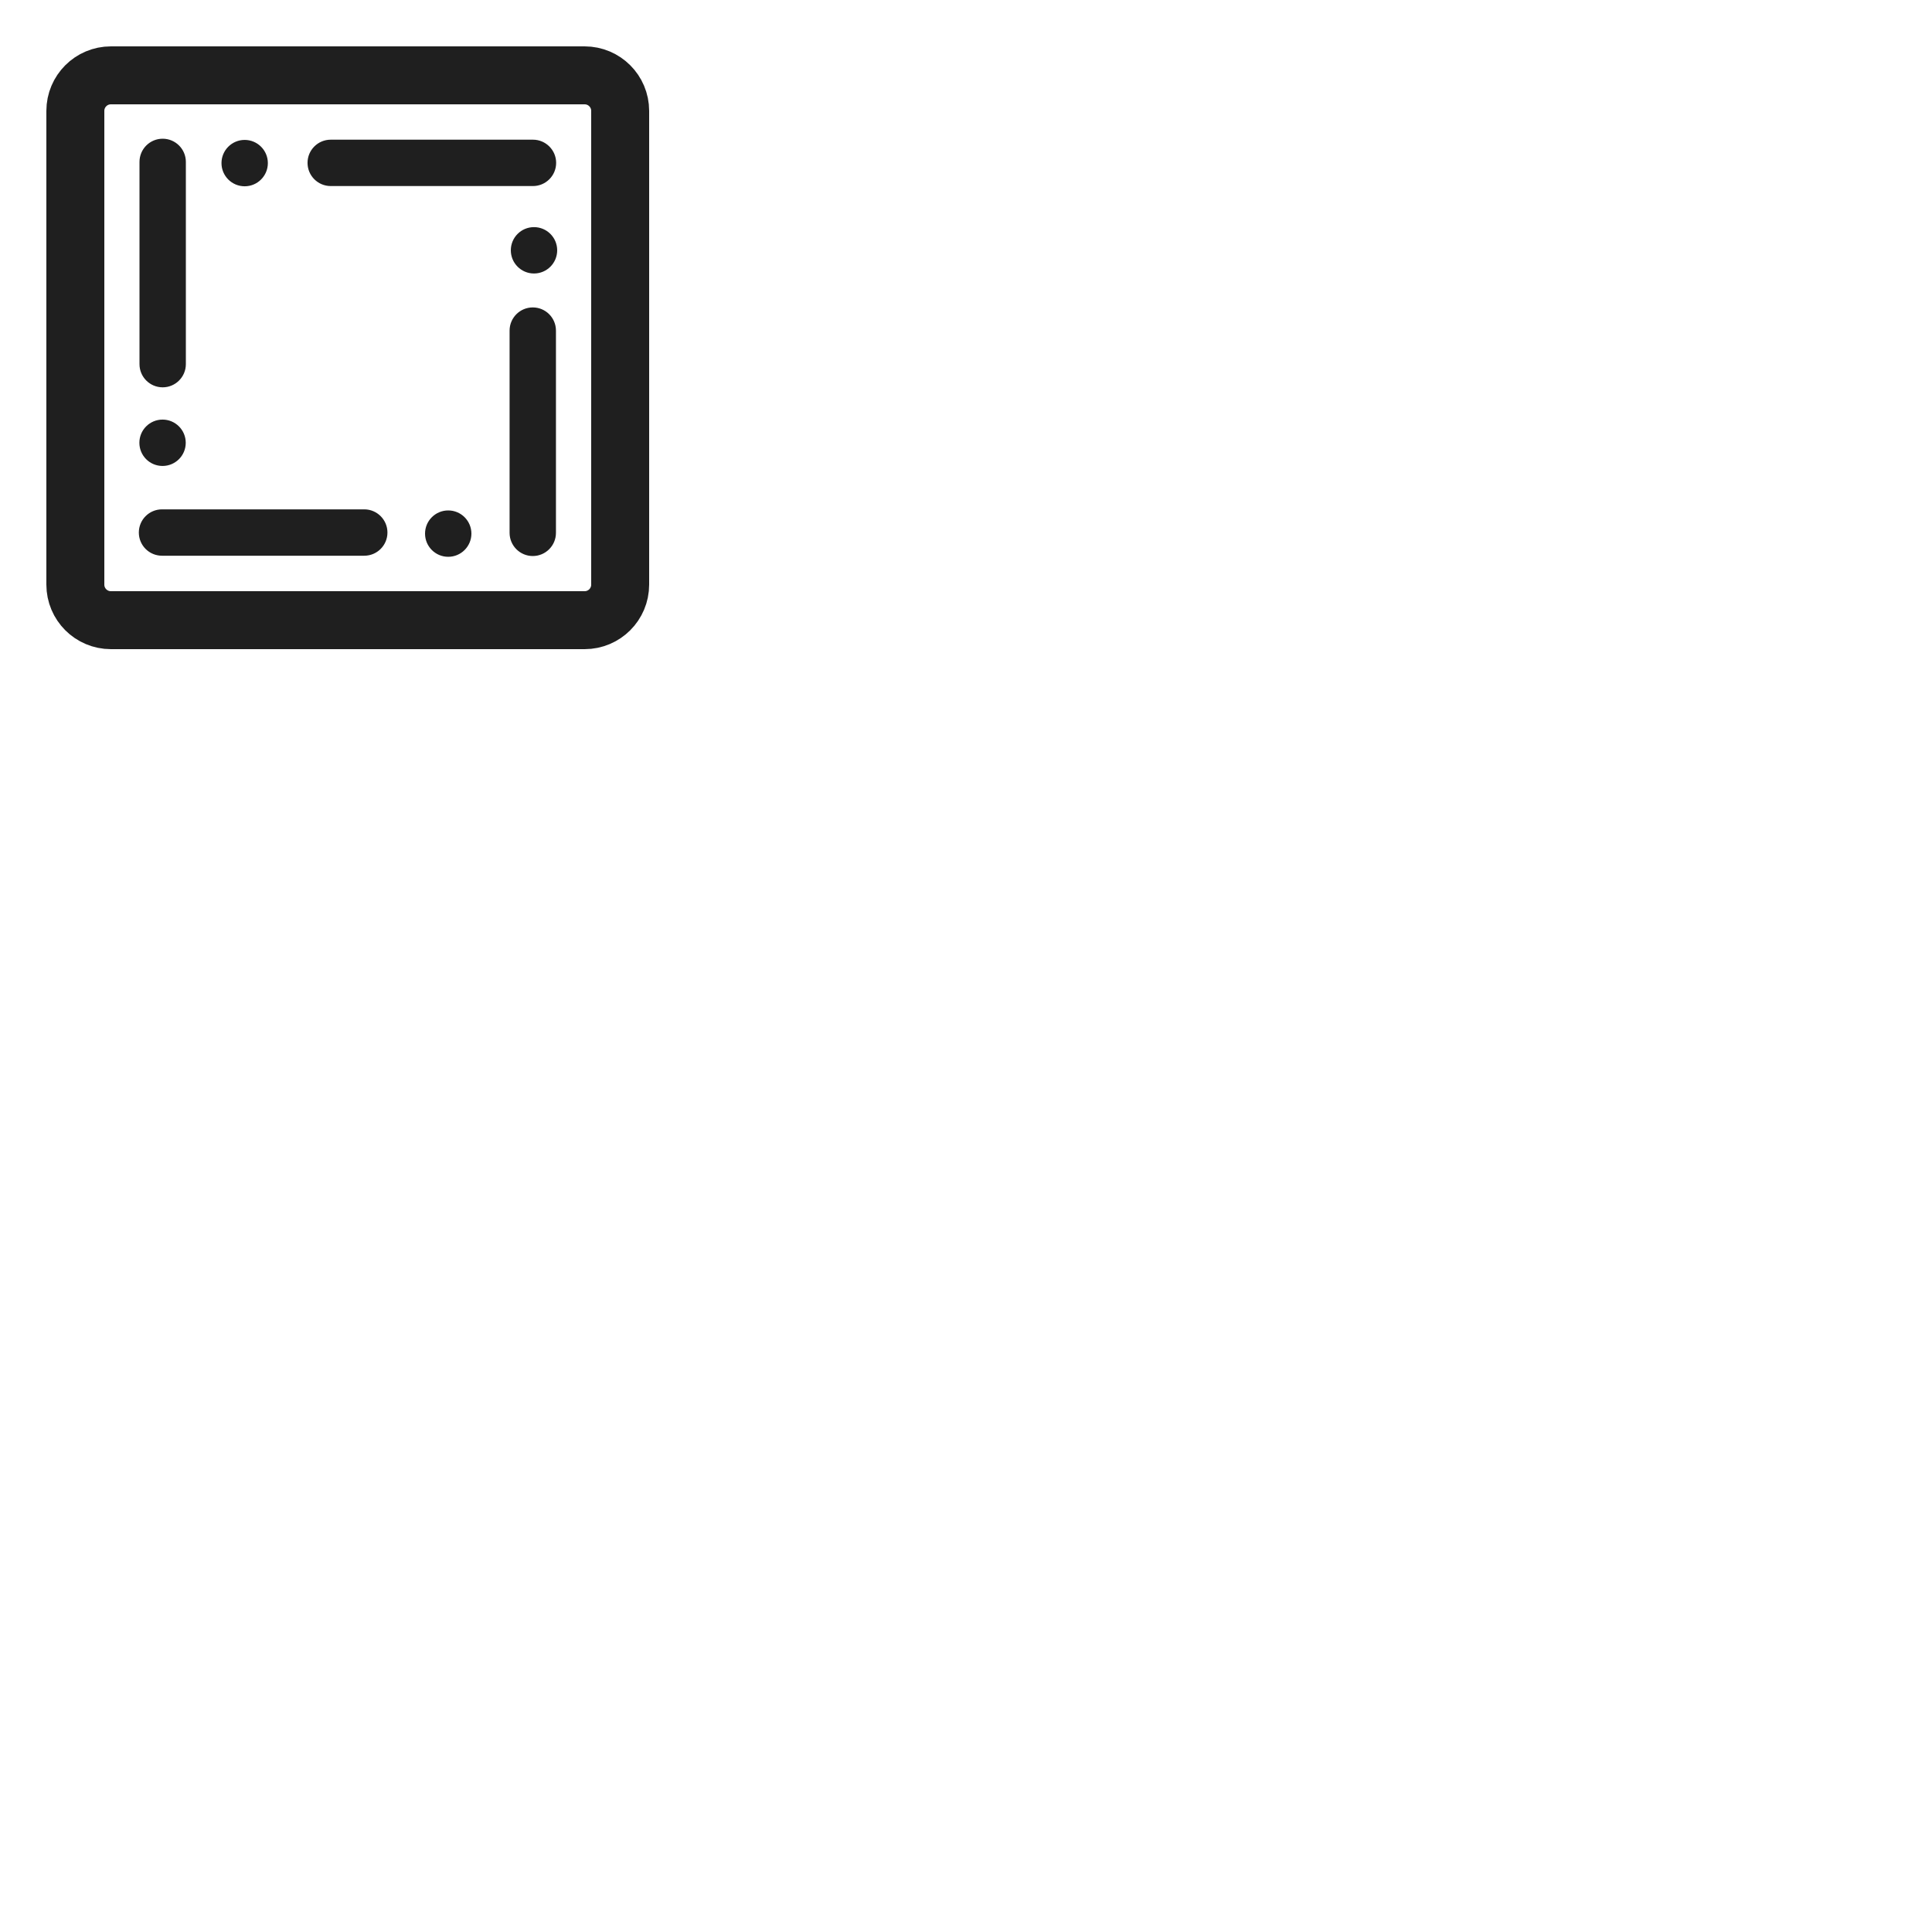
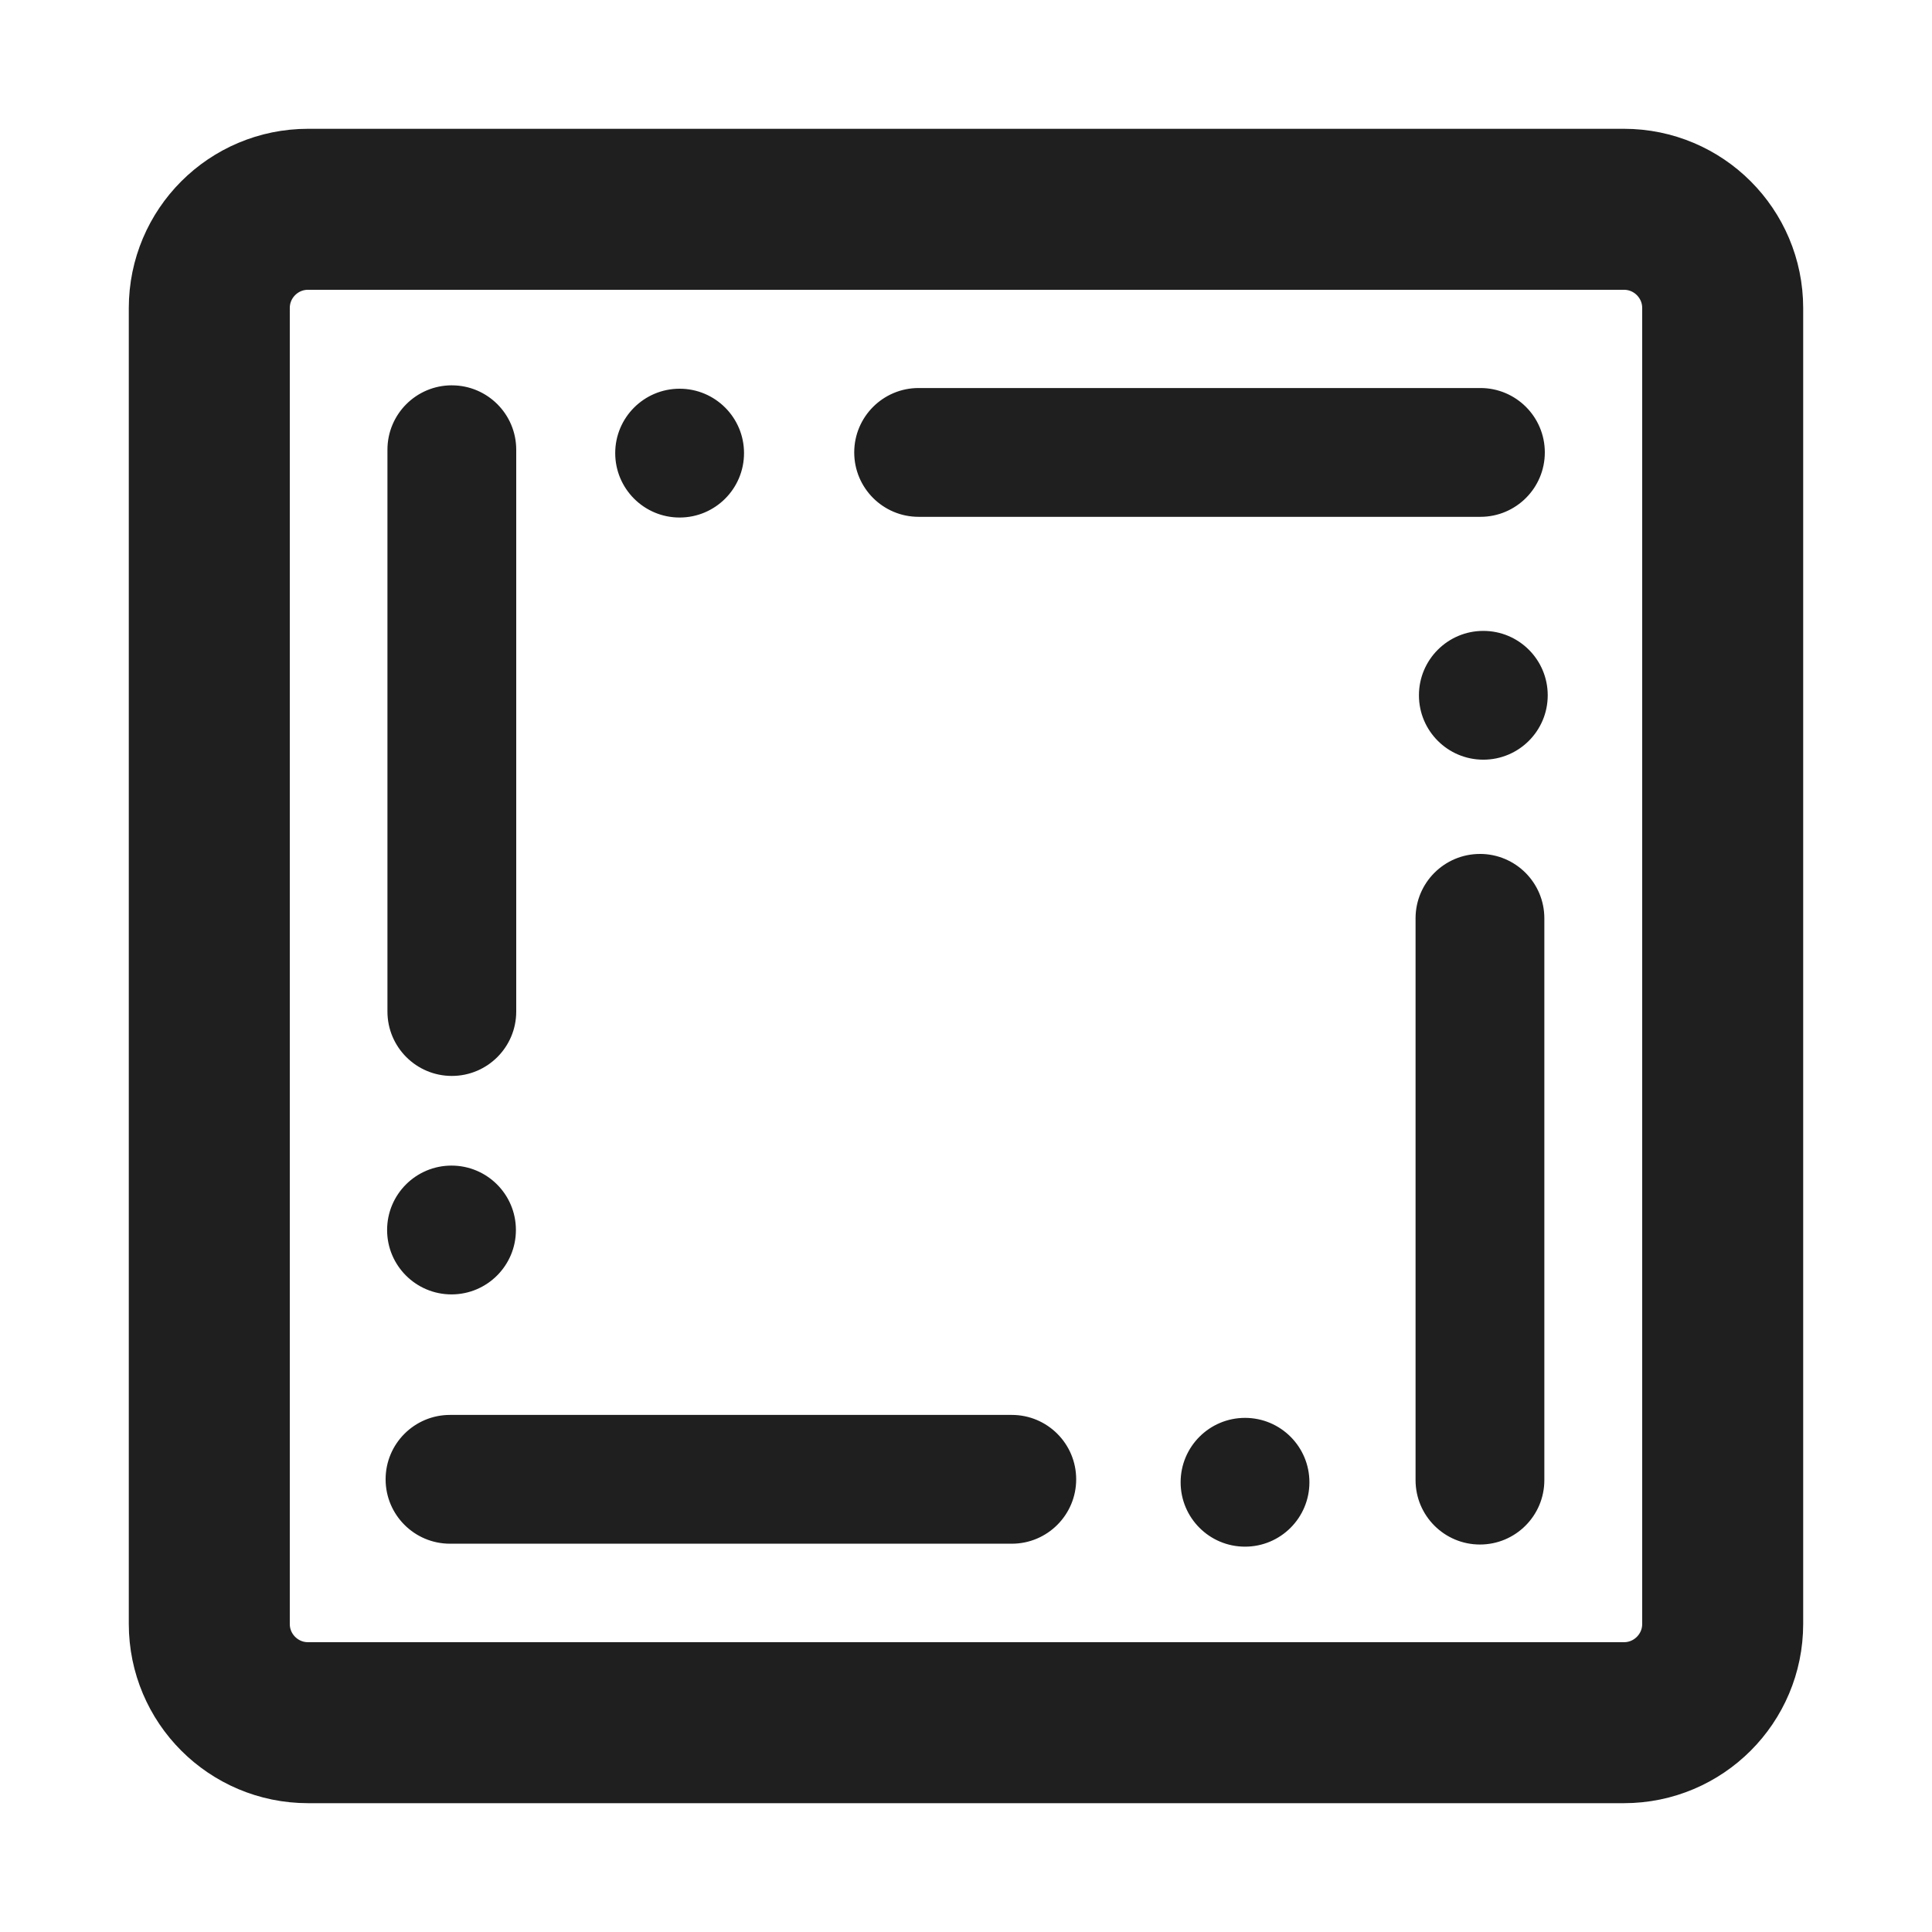
- <svg viewBox="0 0 50 50" data-icon="fast-forward" width="1em" height="1em" fill="currentColor" aria-hidden="true">
-   <g id="页面-1" stroke="none" stroke-width="1" fill="none" fill-rule="evenodd">
-     <g id="编组-53">
-       <rect id="矩形-2" fill="#D8D8D8" opacity="0" x="0" y="0" width="18" height="18" />
-       <g id="编组-26" transform="translate(2.7, 2.7)">
-         <rect id="矩形" stroke="#1F1F1F" stroke-width="1.5" x="-0.75" y="-0.75" width="14.1" height="14.1" rx="0.92" />
-         <path d="M5.859,0.915 L11.093,0.915 C11.424,0.915 11.693,1.184 11.693,1.515 C11.693,1.846 11.424,2.115 11.093,2.115 L5.859,2.115 C5.527,2.115 5.259,1.846 5.259,1.515 C5.259,1.184 5.527,0.915 5.859,0.915 Z M1.493,10.482 L6.727,10.482 C7.058,10.482 7.327,10.751 7.327,11.082 C7.327,11.414 7.058,11.682 6.727,11.682 L1.493,11.682 C1.161,11.682 0.893,11.414 0.893,11.082 C0.893,10.751 1.161,10.482 1.493,10.482 Z M0.91,6.724 L0.91,1.49 C0.91,1.159 1.178,0.89 1.51,0.89 C1.841,0.89 2.11,1.159 2.11,1.49 L2.11,6.724 C2.11,7.055 1.841,7.324 1.51,7.324 C1.178,7.324 0.91,7.055 0.91,6.724 Z M10.488,11.09 L10.488,5.856 C10.488,5.525 10.757,5.256 11.088,5.256 C11.42,5.256 11.688,5.525 11.688,5.856 L11.688,11.09 C11.688,11.421 11.42,11.69 11.088,11.69 C10.757,11.69 10.488,11.421 10.488,11.09 Z M3.632,0.921 C3.963,0.921 4.232,1.19 4.232,1.521 C4.232,1.853 3.963,2.121 3.632,2.121 C3.301,2.121 3.032,1.853 3.032,1.521 C3.032,1.19 3.301,0.921 3.632,0.921 Z M1.507,8.159 C1.838,8.159 2.107,8.428 2.107,8.759 C2.107,9.091 1.838,9.359 1.507,9.359 C1.175,9.359 0.907,9.091 0.907,8.759 C0.907,8.428 1.175,8.159 1.507,8.159 Z M8.9,10.51 C9.231,10.51 9.5,10.779 9.5,11.11 C9.5,11.441 9.231,11.71 8.9,11.71 C8.568,11.71 8.3,11.441 8.3,11.11 C8.3,10.779 8.568,10.51 8.9,10.51 Z M11.12,3.178 C11.451,3.178 11.72,3.446 11.72,3.778 C11.72,4.109 11.451,4.378 11.12,4.378 C10.788,4.378 10.52,4.109 10.52,3.778 C10.52,3.446 10.788,3.178 11.12,3.178 Z" id="形状结合" fill="#1F1F1F" />
-       </g>
-     </g>
+ <svg xmlns="http://www.w3.org/2000/svg" width="100" height="100" viewBox="0 0 100 100">
+   <g transform="translate(15 15)" fill="none" fill-rule="evenodd">
+     <rect stroke="#1F1F1F" stroke-width="8.333" x="-4.167" y="-4.167" width="78.333" height="78.333" rx="5.111" />
+     <path d="M49.442 58.389a3.333 3.333 0 1 1 0 6.666 3.333 3.333 0 0 1 0-6.666zm12.16-29.19a3.333 3.333 0 0 1 3.333 3.334v29.078a3.333 3.333 0 0 1-6.666 0V32.533a3.333 3.333 0 0 1 3.333-3.333zM37.37 58.236a3.333 3.333 0 0 1 0 6.666H8.292a3.333 3.333 0 0 1 0-6.666H37.37zm-29-12.905a3.333 3.333 0 1 1 0 6.667 3.333 3.333 0 0 1 0-6.667zm.017-40.386a3.333 3.333 0 0 1 3.333 3.334v29.078a3.333 3.333 0 1 1-6.666 0V8.278a3.333 3.333 0 0 1 3.333-3.334zm53.39 12.71a3.333 3.333 0 1 1 0 6.666 3.333 3.333 0 0 1 0-6.666zm-41.6-12.535a3.333 3.333 0 1 1 0 6.667 3.333 3.333 0 0 1 0-6.667zm41.449-.036a3.333 3.333 0 1 1 0 6.667H32.548a3.333 3.333 0 0 1 0-6.667h29.078z" fill="#1F1F1F" />
  </g>
</svg>
